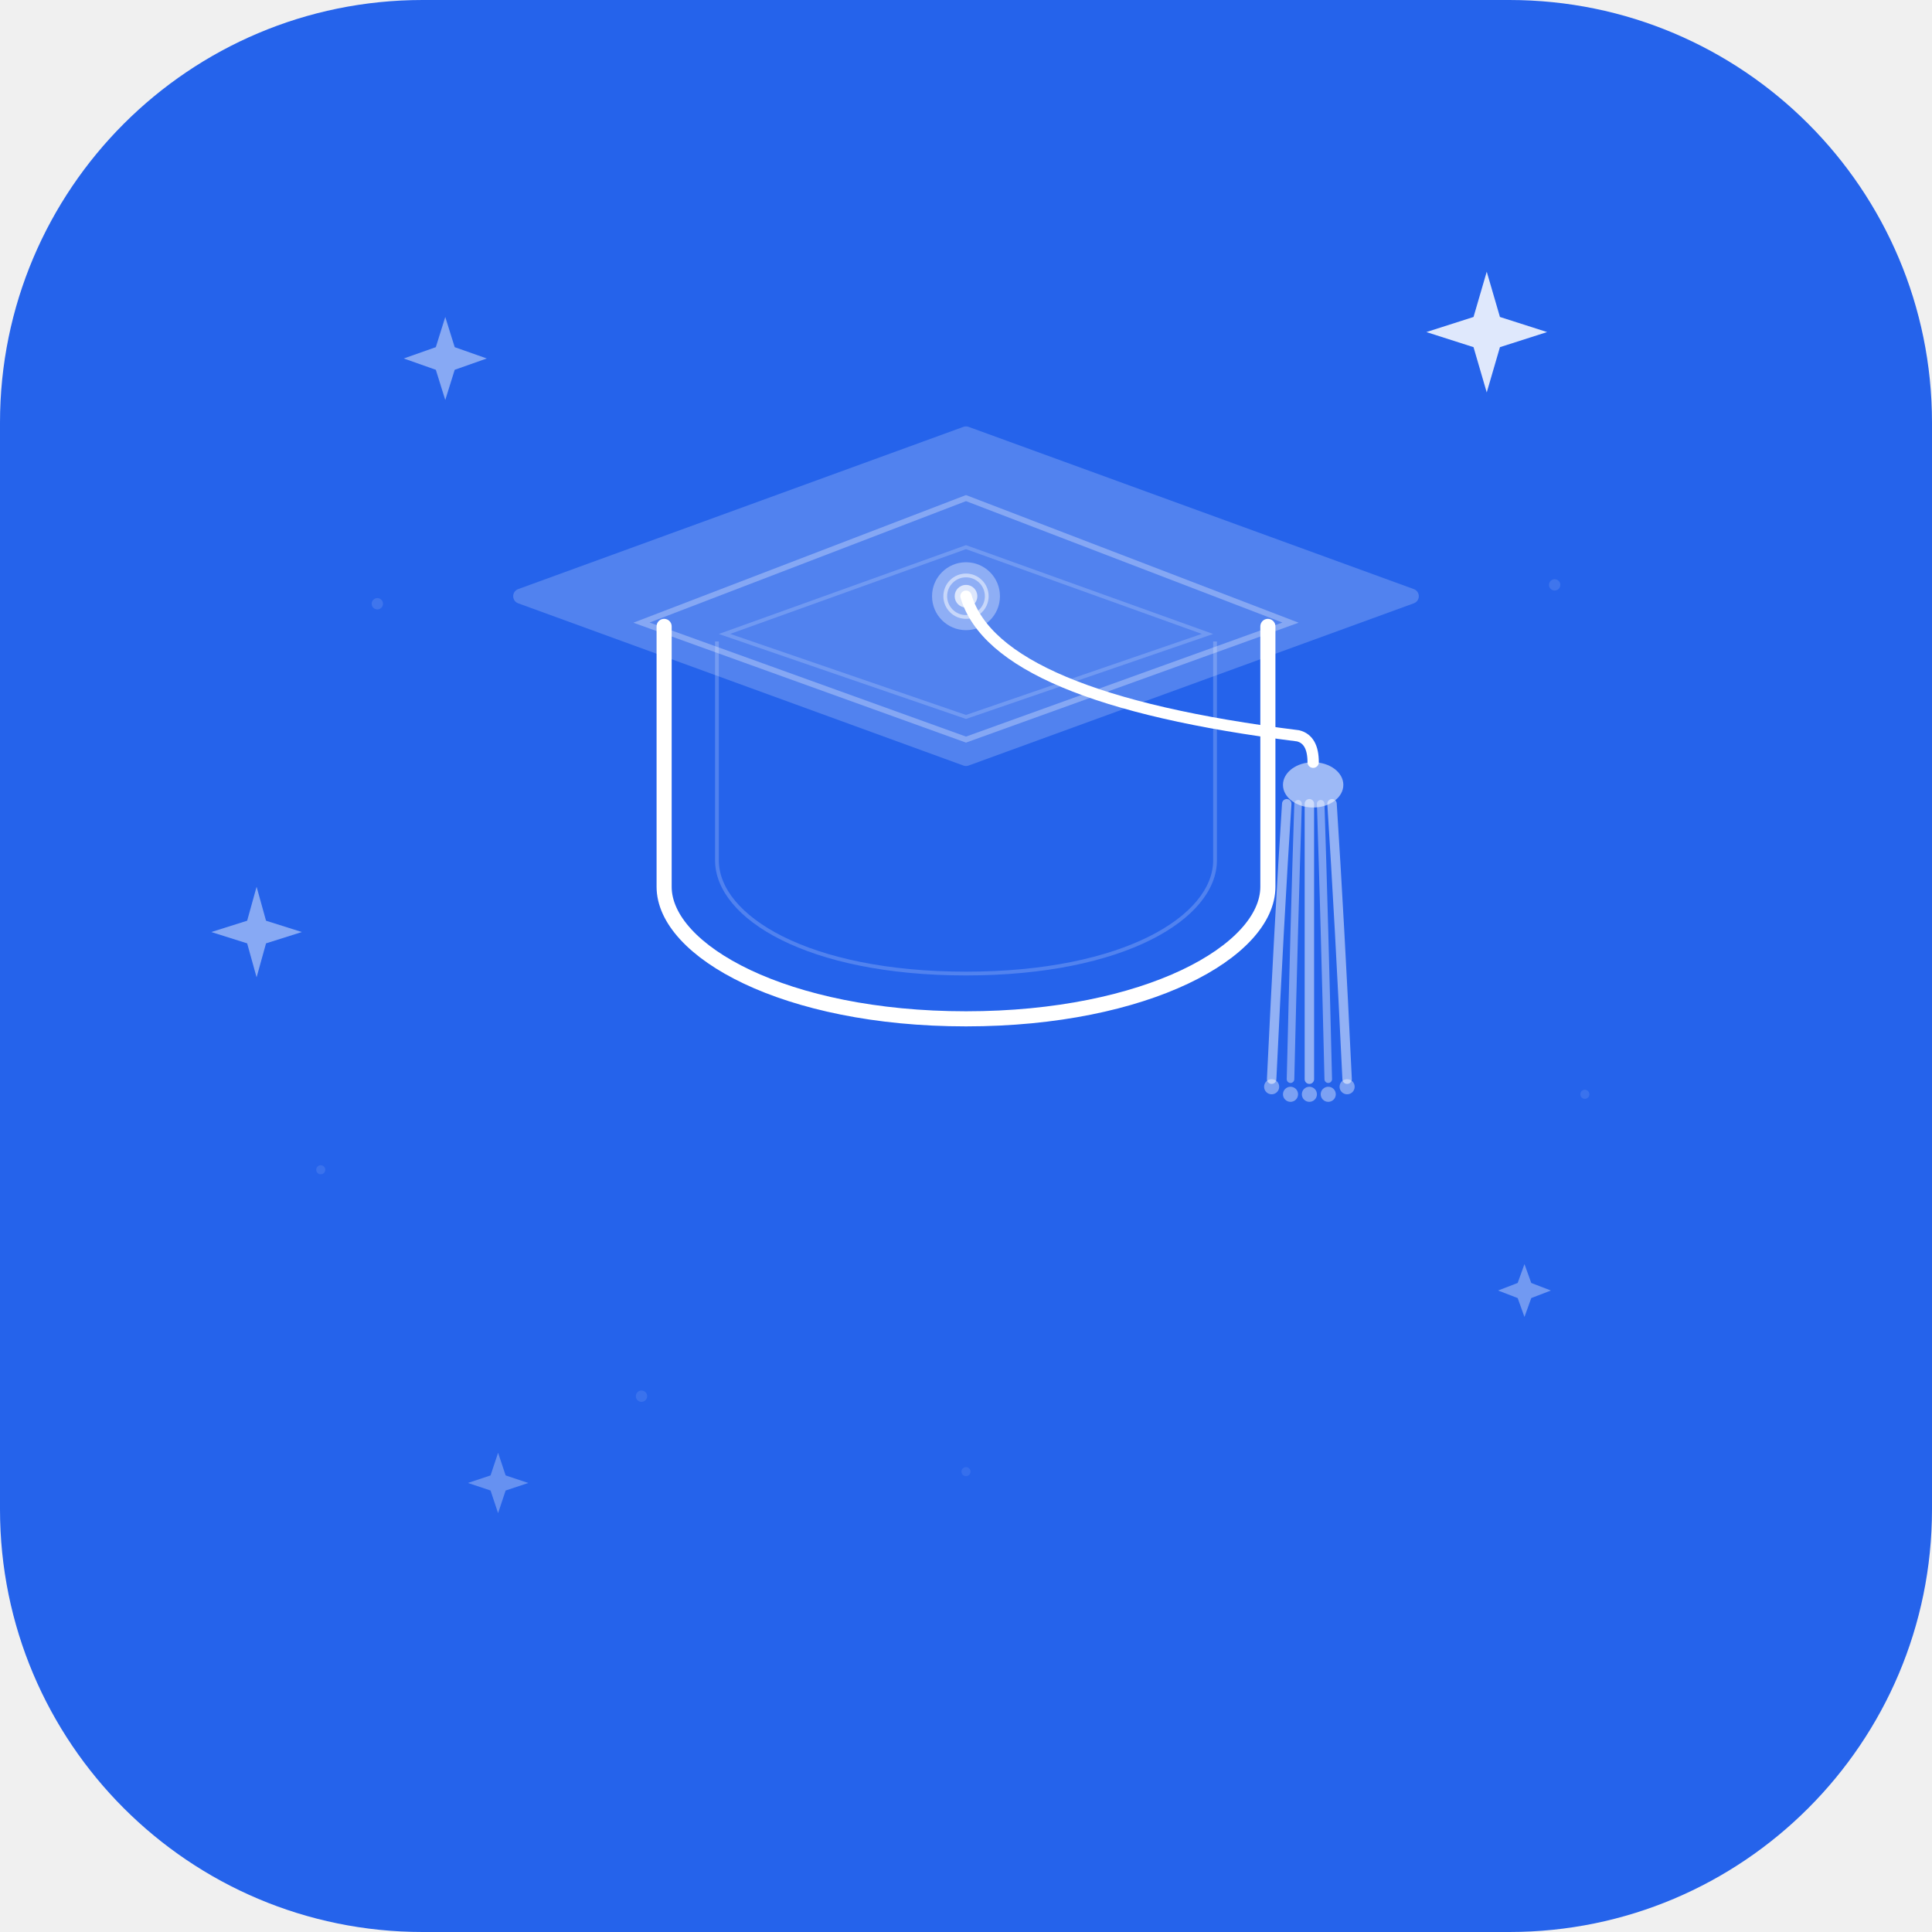
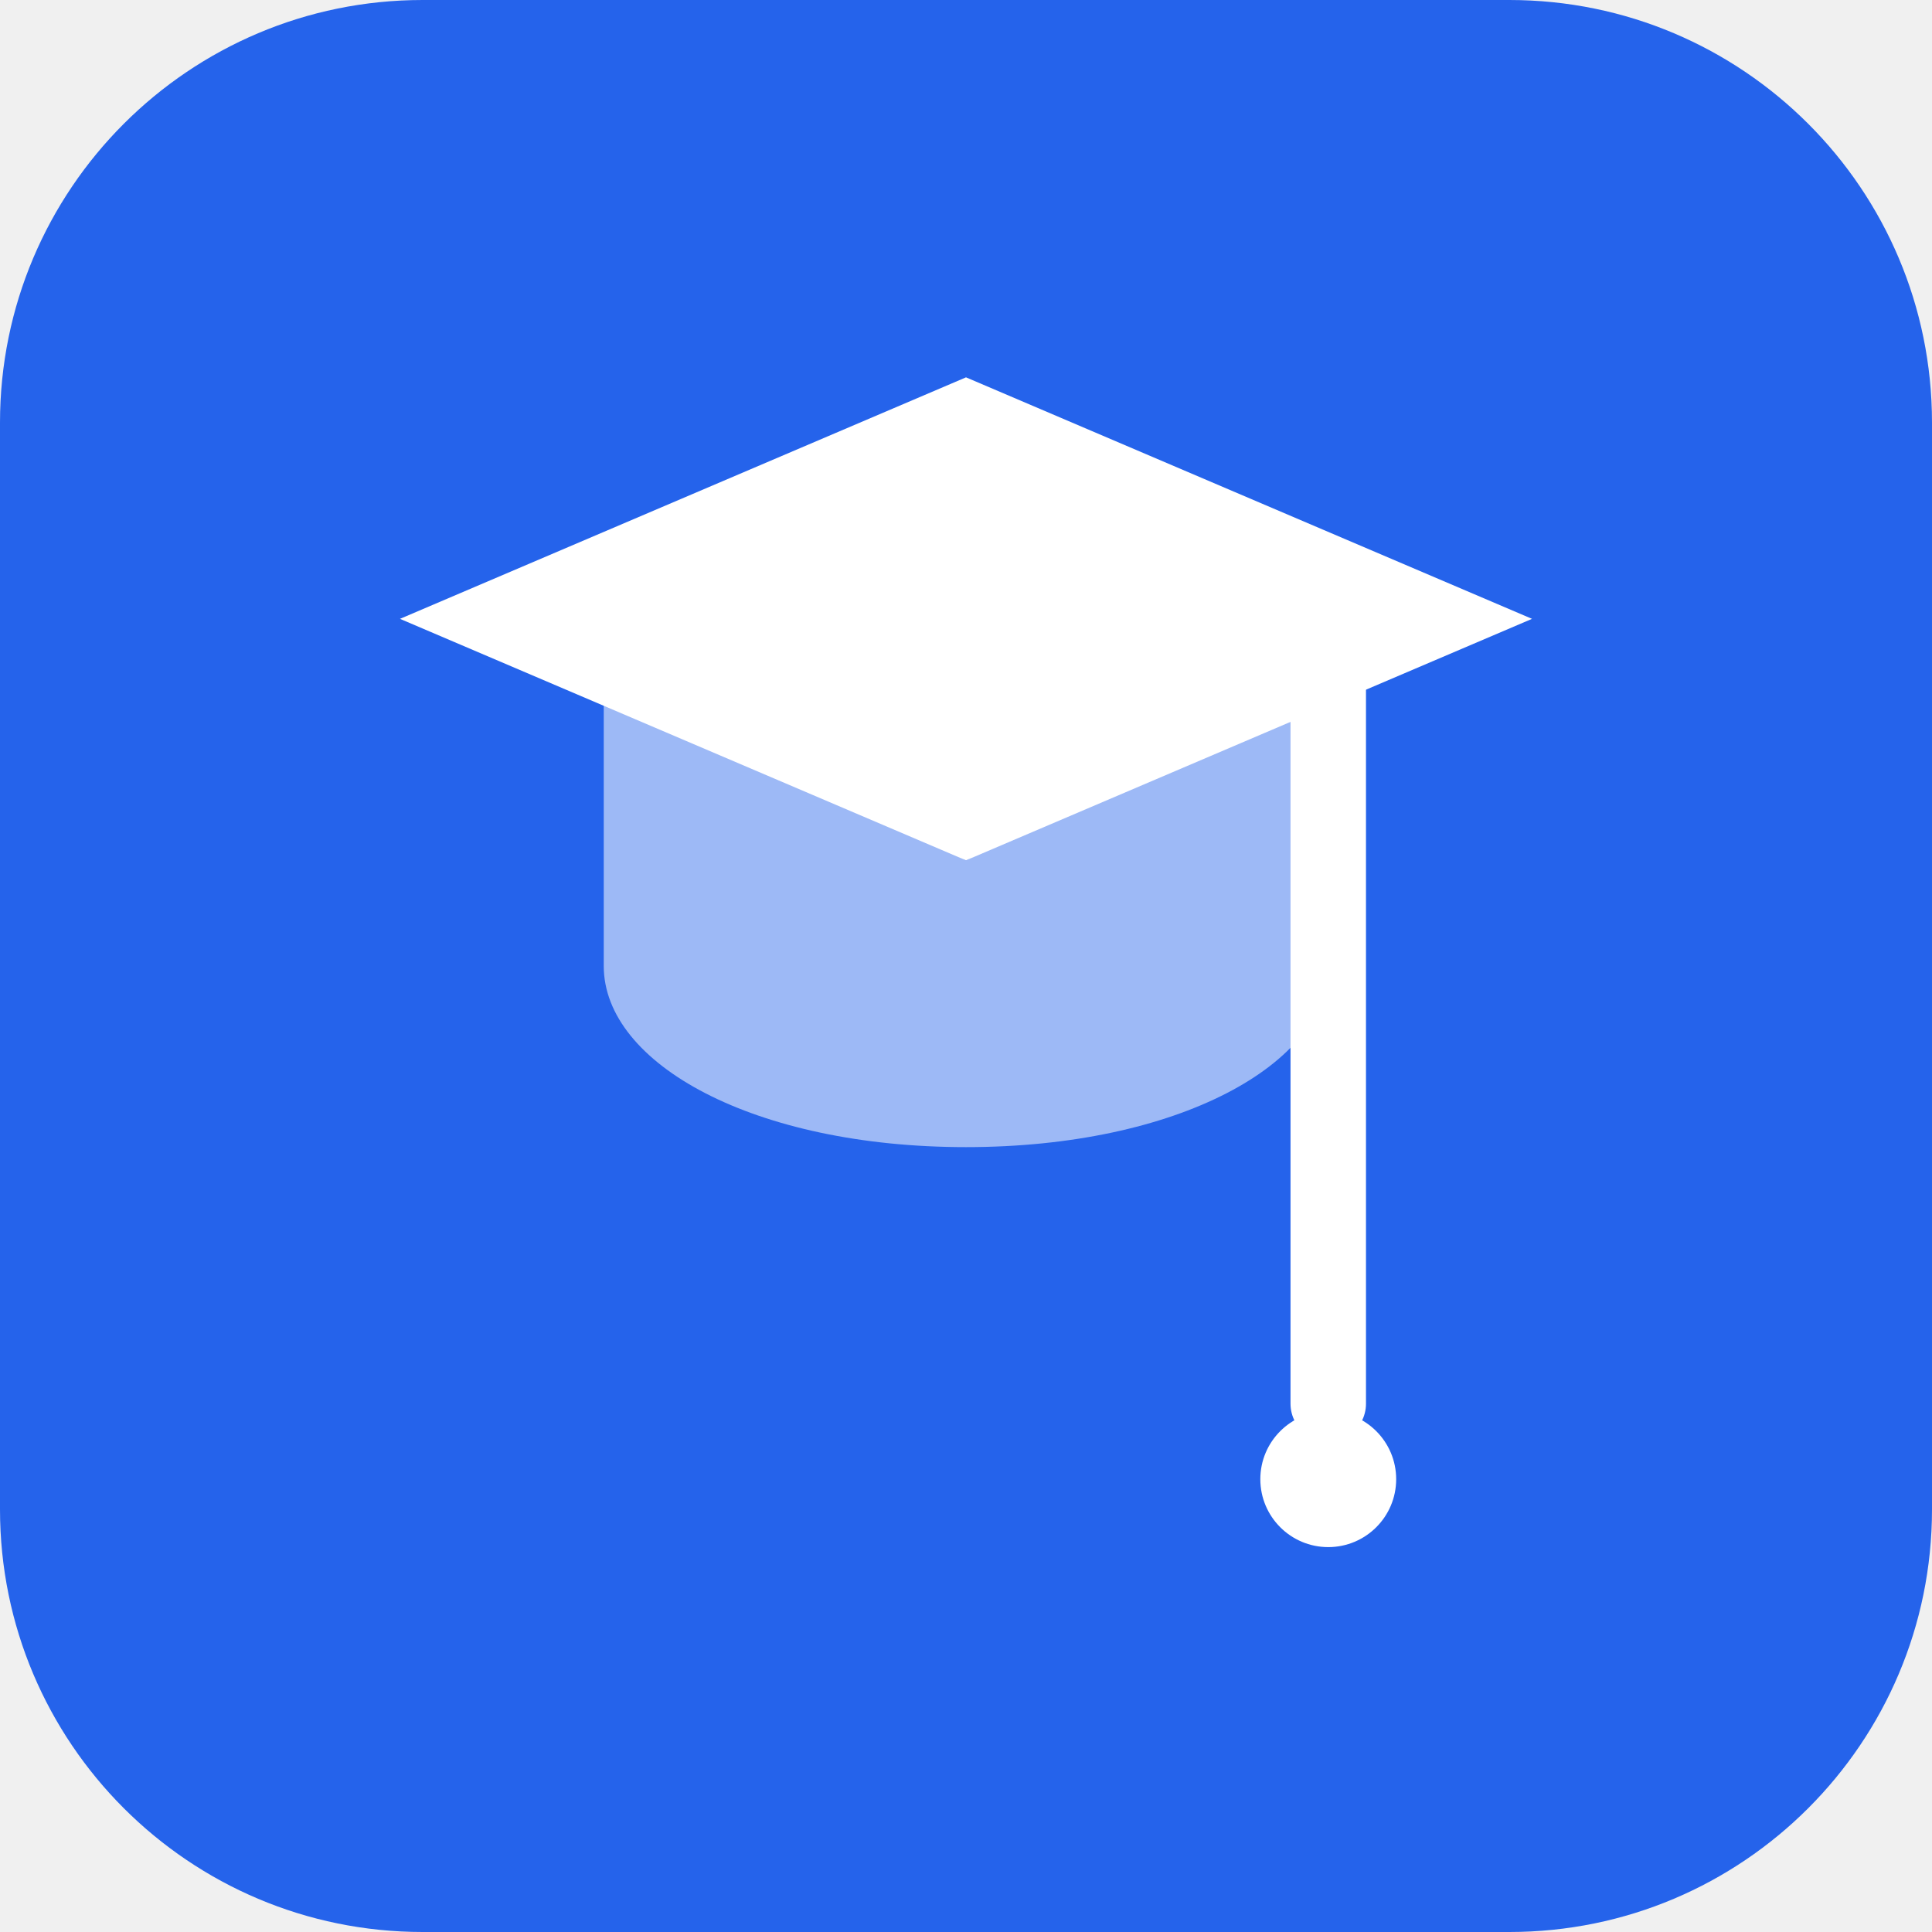
<svg xmlns="http://www.w3.org/2000/svg" width="512" height="512" viewBox="0 0 512 512" fill="none">
  <rect width="512" height="512" rx="112" fill="#2563eb" />
-   <path d="M256 115L374 158L256 201L138 158Z" fill="white" opacity="0.2" stroke="white" stroke-width="4" stroke-linejoin="round" />
-   <path d="M256 132L342 165L256 196L170 165Z" stroke="white" stroke-width="1.5" opacity="0.3" fill="none" />
-   <path d="M256 145L320 168L256 190L192 168Z" stroke="white" stroke-width="1" opacity="0.18" fill="none" />
-   <circle cx="256" cy="158" r="9" fill="white" opacity="0.35" />
-   <circle cx="256" cy="158" r="5.5" stroke="white" stroke-width="1" fill="none" opacity="0.5" />
-   <circle cx="256" cy="158" r="3" fill="white" opacity="0.7" />
-   <path d="M176 166V235C176 252 208 270 256 270C304 270 336 252 336 235V166" stroke="white" stroke-width="4" fill="none" stroke-linecap="round" />
-   <path d="M190 170V228C190 243 214 258 256 258C298 258 322 243 322 228V170" stroke="white" stroke-width="1" opacity="0.2" fill="none" />
-   <path d="M256 158Q264 185 344 195Q348 196 348 202" stroke="white" stroke-width="3" fill="none" stroke-linecap="round" />
-   <ellipse cx="348" cy="208" rx="8" ry="6" fill="white" opacity="0.55" />
-   <path d="M341 213Q339 244 337 286" stroke="white" stroke-width="2.5" opacity="0.5" fill="none" stroke-linecap="round" />
-   <path d="M344 213Q343 244 342 286" stroke="white" stroke-width="2" opacity="0.4" fill="none" stroke-linecap="round" />
-   <path d="M347 213Q347 244 347 286" stroke="white" stroke-width="2.5" opacity="0.5" fill="none" stroke-linecap="round" />
-   <path d="M350 213Q351 244 352 286" stroke="white" stroke-width="2" opacity="0.4" fill="none" stroke-linecap="round" />
-   <path d="M353 213Q355 244 357 286" stroke="white" stroke-width="2.5" opacity="0.5" fill="none" stroke-linecap="round" />
-   <circle cx="337" cy="288" r="2" fill="white" opacity="0.4" />
-   <circle cx="342" cy="290" r="2" fill="white" opacity="0.4" />
-   <circle cx="347" cy="290" r="2" fill="white" opacity="0.4" />
-   <circle cx="352" cy="290" r="2" fill="white" opacity="0.4" />
-   <circle cx="357" cy="288" r="2" fill="white" opacity="0.4" />
-   <path d="M394 72L397.5 84L410 88L397.5 92L394 104L390.5 92L378 88L390.5 84Z" fill="white" opacity="0.85" />
-   <path d="M118 84L120.5 92L129 95L120.5 98L118 106L115.5 98L107 95L115.5 92Z" fill="white" opacity="0.45" />
-   <path d="M68 235L70.5 244L80 247L70.5 250L68 259L65.5 250L56 247L65.5 244Z" fill="white" opacity="0.45" />
-   <path d="M132 385L134 391L140 393L134 395L132 401L130 395L124 393L130 391Z" fill="white" opacity="0.3" />
-   <path d="M404 335L405.8 340L411 342L405.8 344L404 349L402.2 344L397 342L402.2 340Z" fill="white" opacity="0.35" />
-   <circle cx="100" cy="160" r="1.5" fill="white" opacity="0.12" />
-   <circle cx="412" cy="155" r="1.5" fill="white" opacity="0.12" />
-   <circle cx="85" cy="310" r="1.2" fill="white" opacity="0.1" />
-   <circle cx="420" cy="290" r="1.2" fill="white" opacity="0.1" />
-   <circle cx="170" cy="370" r="1.5" fill="white" opacity="0.1" />
-   <circle cx="256" cy="390" r="1.2" fill="white" opacity="0.08" />
+   <path d="M256 100L406 164L256 228L106 164Z" fill="white" />
+   <path d="M160 180V256C160 282 200 304 256 304C312 304 352 282 352 256V180L256 228L160 180Z" fill="white" opacity="0.55" />
+   <line x1="352" y1="180" x2="352" y2="372" stroke="white" stroke-width="20" stroke-linecap="round" />
+   <circle cx="352" cy="392" r="18" fill="white" />
</svg>
